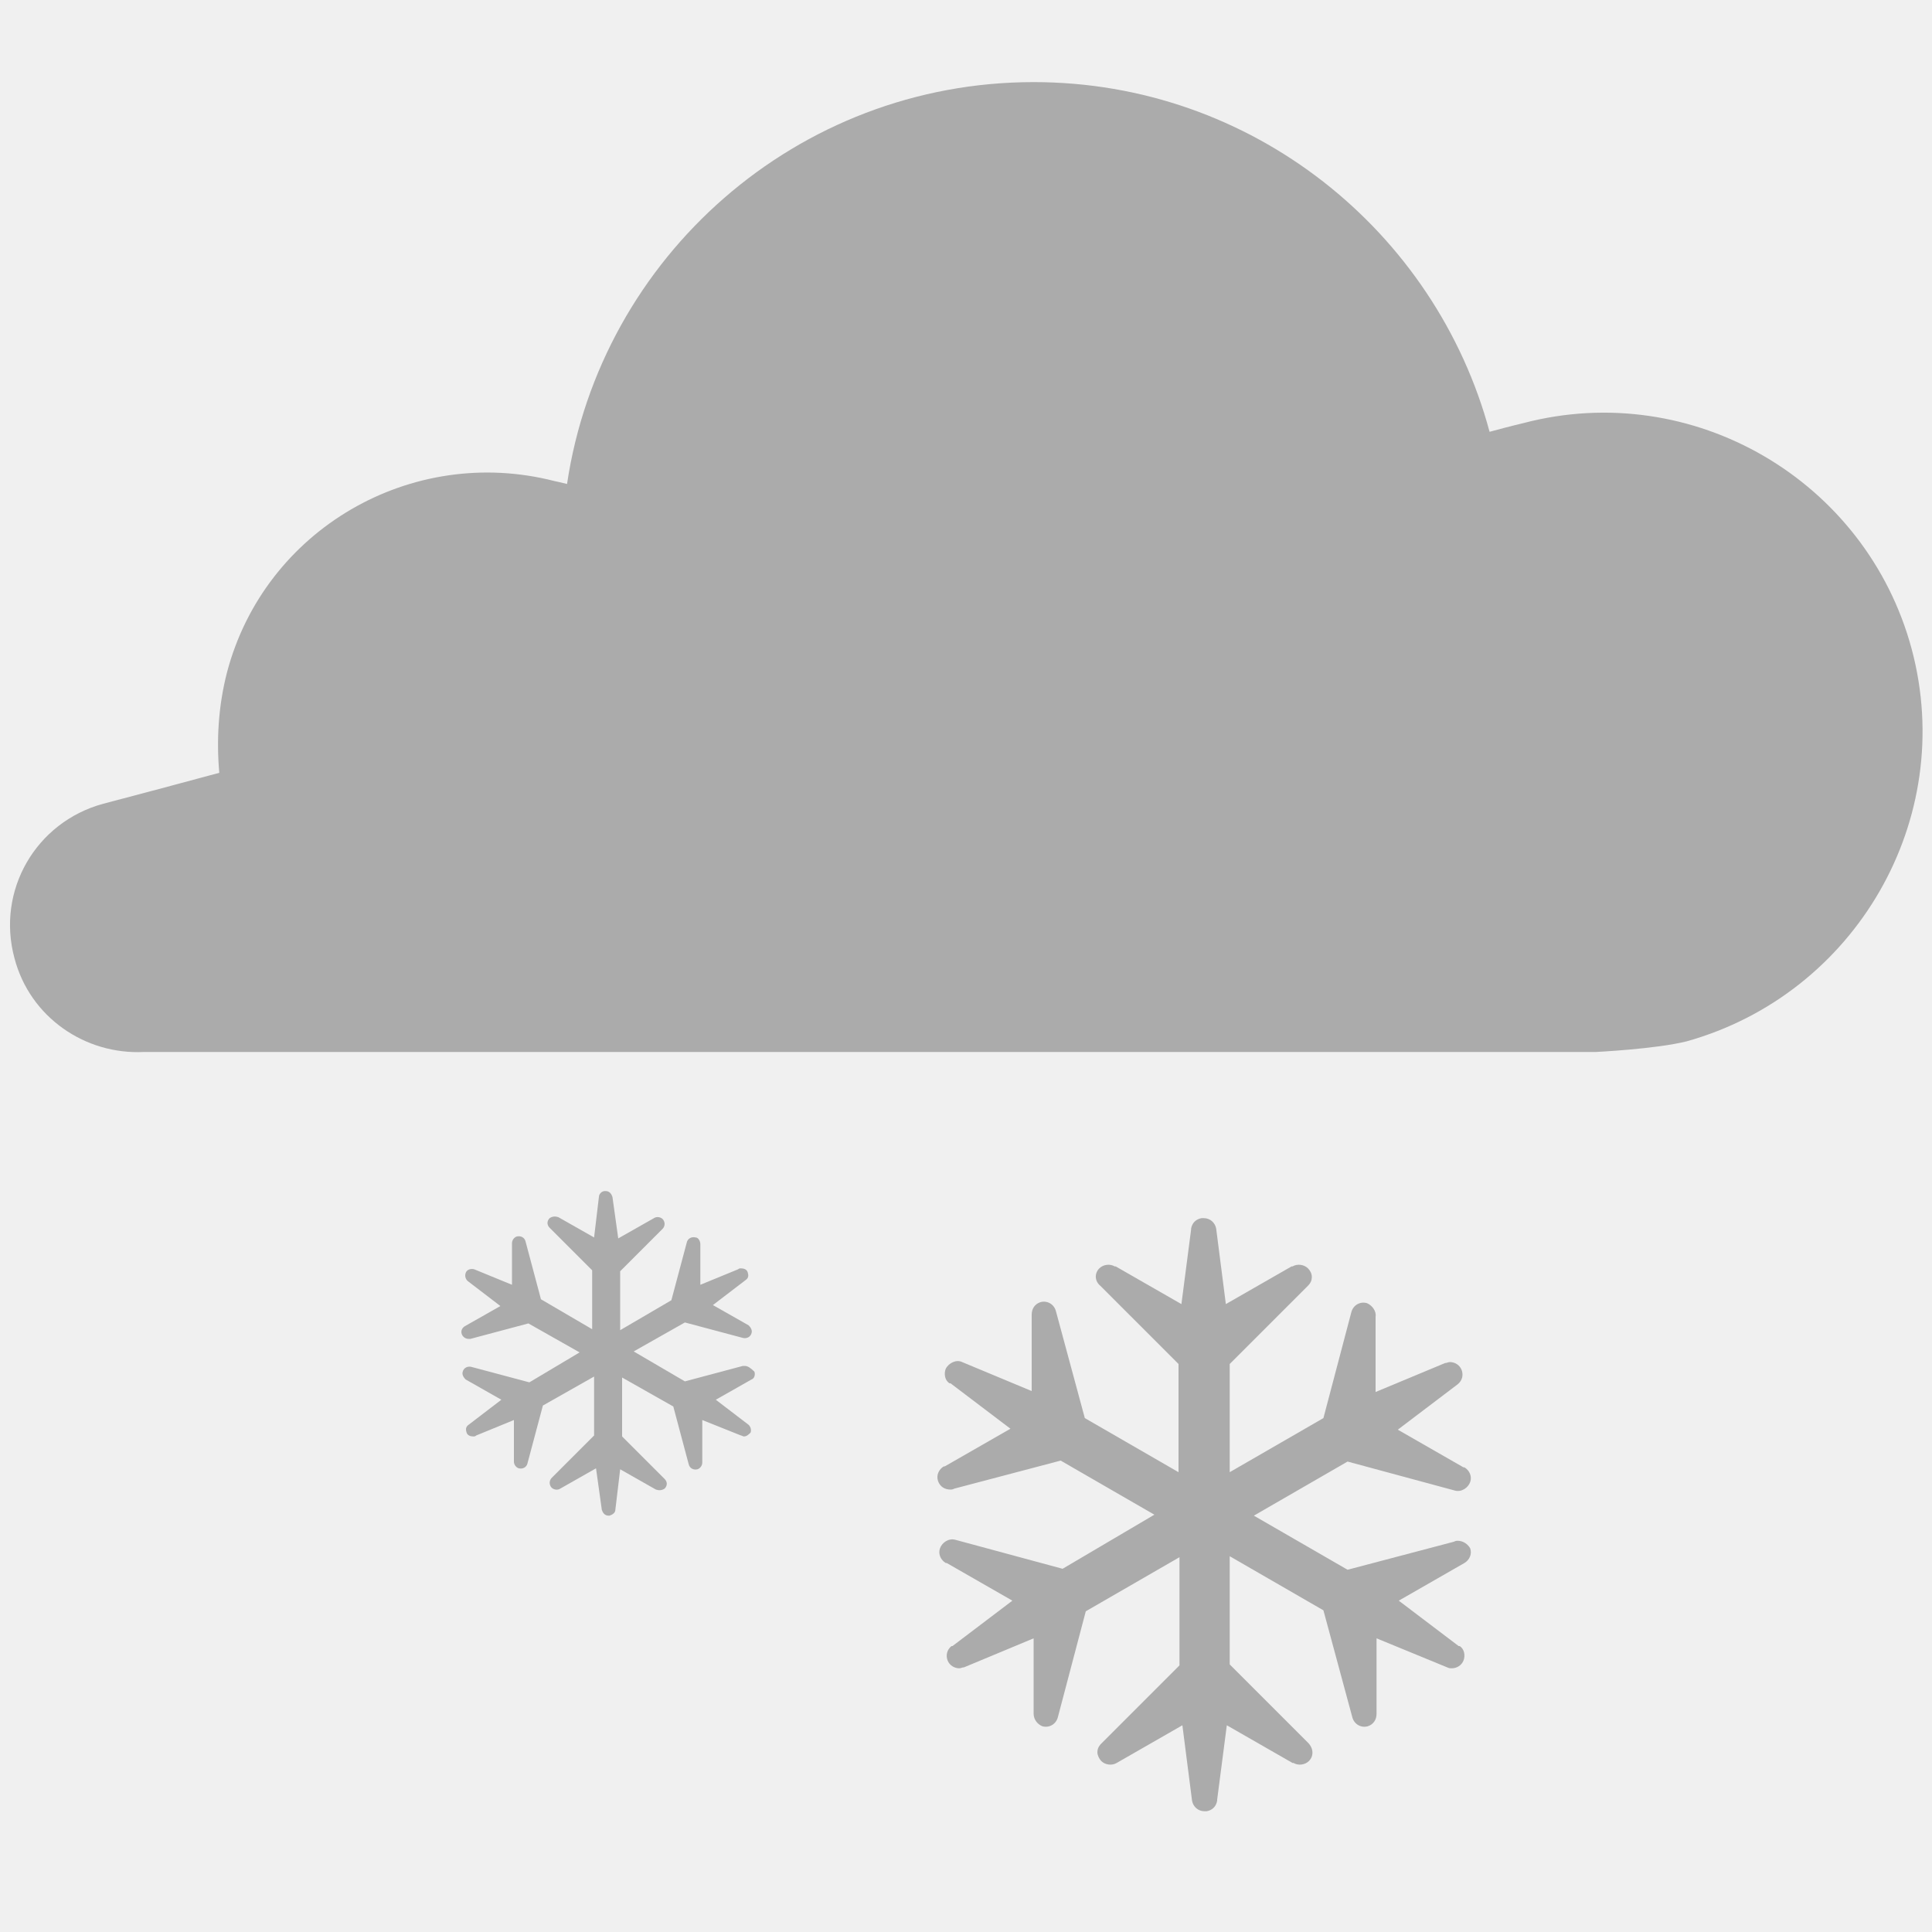
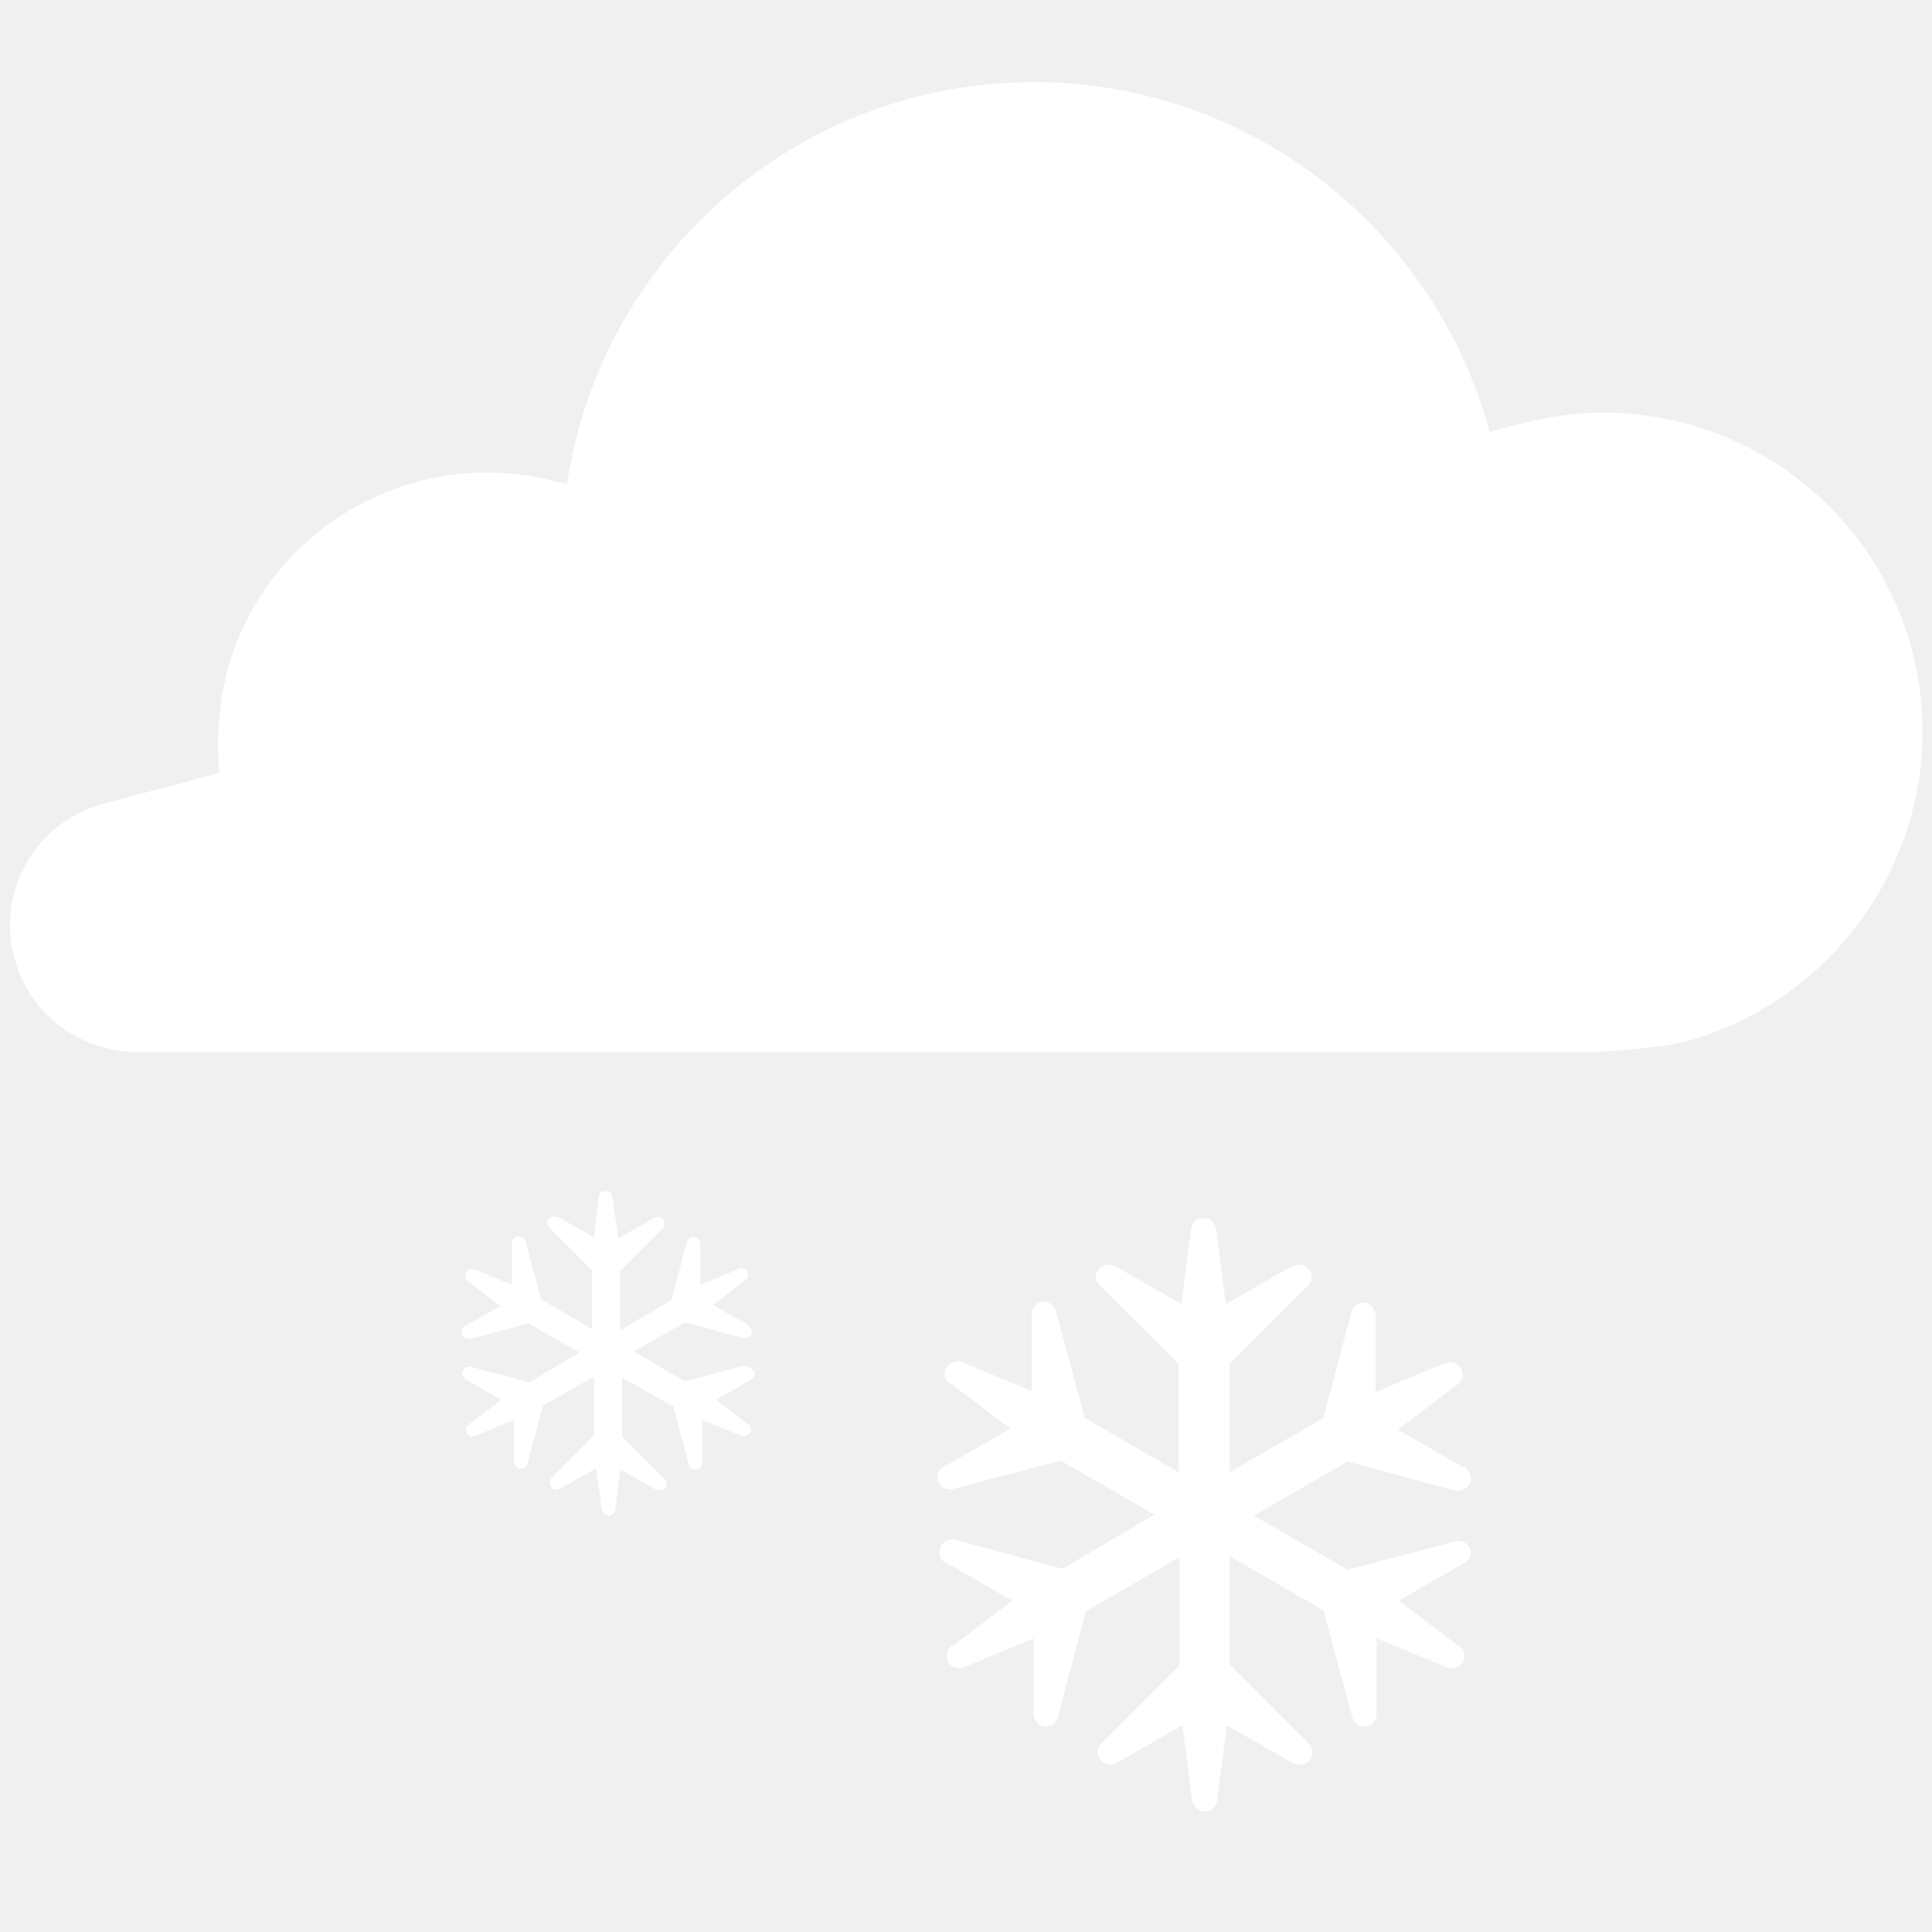
<svg xmlns="http://www.w3.org/2000/svg" version="1.1" x="0px" y="0px" viewBox="0 0 200 200" enable-background="new 0 0 200 200" xml:space="preserve">
  <g id="sun">
</g>
  <g id="clear-night">
</g>
  <g id="mostly-sunny">
</g>
  <g id="mostly-clear-night">
</g>
  <g id="fog">
</g>
  <g id="wind">
</g>
  <g id="cloudy">
</g>
  <g id="partly-cloudy">
</g>
  <g id="partly-cloudy-night">
</g>
  <g id="mostly-cloudy">
</g>
  <g id="mostly-cloudy-night">
</g>
  <g id="default">
</g>
  <g id="light-rain">
</g>
  <g id="rain">
</g>
  <g id="heavy-rain">
</g>
  <g id="scattered-showers-night">
</g>
  <g id="isolated-t-storms">
</g>
  <g id="scattered-t-storms">
</g>
  <g id="scattered-t-storms-night">
</g>
  <g id="strong-t-storms">
</g>
  <g id="flurries">
</g>
  <g id="snow">
    <g>
      <g>
-         <path fill="#ABABAB" d="M197.9,67.2c-4.7-17.5-22.7-28-40.2-23.4c0,0-1.3,0.3-3.5,0.9c-5.6-20.8-24.6-36.2-47.2-36.2     c-24.5,0-44.8,18.1-48.3,41.6c-0.8-0.2-1.3-0.3-1.3-0.3c-14.8-3.8-30,5-33.9,19.8c-0.9,3.5-1.1,7-0.8,10.4c-7.4,2-12,3.2-12,3.2     c-7,1.9-11.1,9-9.2,16c1.6,6.1,7.3,10,13.4,9.7h150.3c0,0,6.2-0.3,9.4-1.1C192.1,102.9,202.6,84.8,197.9,67.2z" />
+         <path fill="#FFFFFF" d="M197.9,67.2c-4.7-17.5-22.7-28-40.2-23.4c0,0-1.3,0.3-3.5,0.9c-5.6-20.8-24.6-36.2-47.2-36.2     c-24.5,0-44.8,18.1-48.3,41.6c-0.8-0.2-1.3-0.3-1.3-0.3c-14.8-3.8-30,5-33.9,19.8c-0.9,3.5-1.1,7-0.8,10.4c-7.4,2-12,3.2-12,3.2     c-7,1.9-11.1,9-9.2,16c1.6,6.1,7.3,10,13.4,9.7h150.3c0,0,6.2-0.3,9.4-1.1C192.1,102.9,202.6,84.8,197.9,67.2z" />
      </g>
    </g>
-     <path fill="#ABABAB" d="M77.1,141.4c-0.1,0-0.1,0-0.2,0l-6,1.6l-5.3-3.1l5.3-3l6,1.6c0.4,0.1,0.8-0.1,0.9-0.5   c0.1-0.3-0.1-0.6-0.3-0.8c0,0,0,0,0,0l-3.7-2.1l3.4-2.6l0,0c0.3-0.2,0.3-0.5,0.2-0.8c-0.1-0.3-0.4-0.4-0.7-0.4   c-0.1,0-0.2,0-0.3,0.1l-3.9,1.6v-4.2c0-0.3-0.2-0.7-0.5-0.7c-0.4-0.1-0.8,0.1-0.9,0.5l-1.6,6l-5.3,3.1v-6.1l4.4-4.4   c0.1-0.1,0.2-0.3,0.2-0.5c0-0.2-0.1-0.4-0.2-0.5c-0.2-0.2-0.6-0.3-0.9-0.1c0,0,0,0,0,0l-3.7,2.1l-0.6-4.3c-0.1-0.3-0.3-0.6-0.7-0.6   c0,0-0.1,0-0.1,0c-0.3,0-0.6,0.3-0.6,0.6c0,0,0,0,0,0l-0.5,4.2l-3.7-2.1c0,0,0,0,0,0c-0.3-0.1-0.6-0.1-0.9,0.1   c-0.3,0.3-0.3,0.7,0,1l4.4,4.4v6.1l-5.3-3.1l-1.6-6c-0.1-0.4-0.5-0.6-0.9-0.5c-0.3,0.1-0.5,0.4-0.5,0.7v0v4.3l-3.9-1.6   c-0.3-0.1-0.8,0-0.9,0.4c-0.1,0.3,0,0.6,0.2,0.8c0,0,0,0,0,0l3.4,2.6l-3.7,2.1c0,0,0,0,0,0c-0.3,0.2-0.4,0.5-0.3,0.8   c0.1,0.3,0.4,0.5,0.7,0.5c0.1,0,0.1,0,0.2,0l6-1.6l5.3,3l-5.2,3.1l-6-1.6c-0.4-0.1-0.8,0.1-0.9,0.5c-0.1,0.3,0.1,0.6,0.3,0.8   c0,0,0,0,0,0l3.7,2.1l-3.4,2.6c0,0,0,0,0,0c-0.3,0.2-0.3,0.5-0.2,0.8c0.1,0.3,0.4,0.4,0.7,0.4c0.1,0,0.2,0,0.3-0.1l3.9-1.6v4.3l0,0   c0,0.3,0.2,0.6,0.5,0.7c0.4,0.1,0.8-0.1,0.9-0.5l1.6-6l5.3-3v6.1l-4.4,4.4c-0.1,0.1-0.2,0.3-0.2,0.5s0.1,0.4,0.2,0.5   c0.2,0.2,0.6,0.3,0.9,0.1l0,0l3.7-2.1l0.6,4.3c0.1,0.3,0.3,0.6,0.7,0.6c0,0,0.1,0,0.1,0c0.3-0.1,0.6-0.3,0.6-0.6c0,0,0,0,0,0   l0.5-4.2l3.7,2.1h0c0.3,0.1,0.6,0.1,0.9-0.1c0.3-0.3,0.3-0.7,0-1l-4.4-4.4v-6.1l5.3,3l1.6,6c0.1,0.4,0.5,0.6,0.9,0.5   c0.3-0.1,0.5-0.4,0.5-0.7l0,0V147l4,1.6c0.1,0,0.2,0.1,0.3,0.1c0.3,0,0.5-0.2,0.7-0.4c0.1-0.3,0-0.6-0.2-0.8c0,0,0,0,0,0l-3.4-2.6   l3.7-2.1l0,0c0.3-0.1,0.4-0.5,0.3-0.8C77.7,141.6,77.4,141.4,77.1,141.4z M62.8,156.4L62.8,156.4L62.8,156.4L62.8,156.4z" />
-     <path fill="#ABABAB" d="M150.9,159.5c-0.1,0-0.2,0-0.4,0.1l-11,2.9l-9.7-5.6l9.7-5.6l11.1,3c0.7,0.2,1.4-0.3,1.6-0.9   c0.2-0.6-0.1-1.2-0.6-1.5c0,0,0,0-0.1,0l-6.8-3.9l6.2-4.7l0,0c0.5-0.4,0.6-1,0.4-1.5c-0.2-0.5-0.7-0.8-1.2-0.8   c-0.2,0-0.3,0.1-0.5,0.1l-7.2,3v-7.8c0.1-0.6-0.4-1.2-0.9-1.4c-0.7-0.2-1.4,0.2-1.6,0.9l-2.9,11l-9.7,5.6v-11.2l8.1-8.1   c0.3-0.3,0.4-0.6,0.4-0.9c0-0.4-0.2-0.7-0.4-0.9c-0.4-0.4-1.1-0.5-1.6-0.2c0,0,0,0-0.1,0l-6.8,3.9l-1-7.8c-0.1-0.6-0.6-1.1-1.3-1.1   c-0.1,0-0.2,0-0.2,0c-0.6,0.1-1,0.5-1.1,1.1c0,0,0,0,0,0.1l-1,7.7l-6.8-3.9c0,0,0,0-0.1,0c-0.5-0.3-1.2-0.2-1.6,0.2   c-0.5,0.5-0.5,1.3,0.1,1.8l8.1,8.1v11.2l-9.7-5.6l-3-11.1c-0.2-0.7-0.9-1.1-1.6-0.9c-0.6,0.2-0.9,0.7-0.9,1.3v0.1v7.8l-7.2-3   c-0.6-0.3-1.4,0.1-1.7,0.7c-0.2,0.5-0.1,1.2,0.4,1.5c0,0,0,0,0.1,0l6.2,4.7l-6.8,3.9c0,0,0,0-0.1,0c-0.5,0.3-0.8,0.9-0.6,1.5   c0.2,0.6,0.7,0.9,1.3,0.9c0.1,0,0.2,0,0.4-0.1l11-2.9l9.7,5.6l-9.5,5.6l-11.1-3c-0.7-0.2-1.4,0.3-1.6,0.9c-0.2,0.6,0.1,1.2,0.6,1.5   c0,0,0,0,0.1,0l6.8,3.9l-6.2,4.7c0,0,0,0-0.1,0c-0.5,0.4-0.6,1-0.4,1.5c0.2,0.5,0.7,0.8,1.2,0.8c0.2,0,0.3-0.1,0.5-0.1l7.2-3v7.8   l0,0c0,0.6,0.4,1.1,0.9,1.3c0.7,0.2,1.4-0.2,1.6-0.9l2.9-11l9.7-5.6v11.2l-8.1,8.1c-0.3,0.3-0.4,0.6-0.4,0.9c0,0.3,0.2,0.7,0.4,0.9   c0.4,0.4,1.1,0.5,1.6,0.2l0,0l6.8-3.9l1,7.8c0.1,0.6,0.6,1.1,1.3,1.1c0.1,0,0.2,0,0.2,0c0.6-0.1,1-0.5,1.1-1.1c0,0,0,0,0-0.1l1-7.7   l6.8,3.9h0.1c0.5,0.3,1.2,0.2,1.6-0.2c0.5-0.5,0.5-1.3-0.1-1.9l-8.1-8.1v-11.2l9.7,5.6l3,11.1c0.2,0.7,0.9,1.1,1.6,0.9   c0.6-0.2,0.9-0.7,0.9-1.3l0,0v-7.8l7.3,3c0.2,0.1,0.3,0.1,0.5,0.1c0.5,0,1-0.3,1.2-0.8c0.2-0.5,0.1-1.2-0.4-1.5c0,0,0,0-0.1,0   l-6.2-4.7l6.8-3.9l0,0c0.5-0.3,0.8-0.9,0.6-1.5C152,159.9,151.5,159.5,150.9,159.5z M124.7,186.9L124.7,186.9L124.7,186.9   L124.7,186.9z" />
+     <path fill="#FFFFFF" d="M77.1,141.4c-0.1,0-0.1,0-0.2,0l-6,1.6l-5.3-3.1l5.3-3l6,1.6c0.4,0.1,0.8-0.1,0.9-0.5   c0.1-0.3-0.1-0.6-0.3-0.8c0,0,0,0,0,0l-3.7-2.1l3.4-2.6l0,0c0.3-0.2,0.3-0.5,0.2-0.8c-0.1-0.3-0.4-0.4-0.7-0.4   c-0.1,0-0.2,0-0.3,0.1l-3.9,1.6v-4.2c0-0.3-0.2-0.7-0.5-0.7c-0.4-0.1-0.8,0.1-0.9,0.5l-1.6,6l-5.3,3.1v-6.1l4.4-4.4   c0.1-0.1,0.2-0.3,0.2-0.5c0-0.2-0.1-0.4-0.2-0.5c-0.2-0.2-0.6-0.3-0.9-0.1c0,0,0,0,0,0l-3.7,2.1l-0.6-4.3c-0.1-0.3-0.3-0.6-0.7-0.6   c0,0-0.1,0-0.1,0c-0.3,0-0.6,0.3-0.6,0.6c0,0,0,0,0,0l-0.5,4.2l-3.7-2.1c0,0,0,0,0,0c-0.3-0.1-0.6-0.1-0.9,0.1   c-0.3,0.3-0.3,0.7,0,1l4.4,4.4v6.1l-5.3-3.1l-1.6-6c-0.1-0.4-0.5-0.6-0.9-0.5c-0.3,0.1-0.5,0.4-0.5,0.7v0v4.3l-3.9-1.6   c-0.3-0.1-0.8,0-0.9,0.4c-0.1,0.3,0,0.6,0.2,0.8c0,0,0,0,0,0l3.4,2.6l-3.7,2.1c0,0,0,0,0,0c-0.3,0.2-0.4,0.5-0.3,0.8   c0.1,0.3,0.4,0.5,0.7,0.5c0.1,0,0.1,0,0.2,0l6-1.6l5.3,3l-5.2,3.1l-6-1.6c-0.4-0.1-0.8,0.1-0.9,0.5c-0.1,0.3,0.1,0.6,0.3,0.8   c0,0,0,0,0,0l3.7,2.1l-3.4,2.6c0,0,0,0,0,0c-0.3,0.2-0.3,0.5-0.2,0.8c0.1,0.3,0.4,0.4,0.7,0.4c0.1,0,0.2,0,0.3-0.1l3.9-1.6v4.3l0,0   c0,0.3,0.2,0.6,0.5,0.7c0.4,0.1,0.8-0.1,0.9-0.5l1.6-6l5.3-3v6.1l-4.4,4.4c-0.1,0.1-0.2,0.3-0.2,0.5s0.1,0.4,0.2,0.5   c0.2,0.2,0.6,0.3,0.9,0.1l0,0l3.7-2.1l0.6,4.3c0.1,0.3,0.3,0.6,0.7,0.6c0,0,0.1,0,0.1,0c0.3-0.1,0.6-0.3,0.6-0.6c0,0,0,0,0,0   l0.5-4.2l3.7,2.1h0c0.3,0.1,0.6,0.1,0.9-0.1c0.3-0.3,0.3-0.7,0-1l-4.4-4.4v-6.1l5.3,3l1.6,6c0.1,0.4,0.5,0.6,0.9,0.5   c0.3-0.1,0.5-0.4,0.5-0.7l0,0V147l4,1.6c0.1,0,0.2,0.1,0.3,0.1c0.3,0,0.5-0.2,0.7-0.4c0.1-0.3,0-0.6-0.2-0.8c0,0,0,0,0,0l-3.4-2.6   l3.7-2.1l0,0c0.3-0.1,0.4-0.5,0.3-0.8C77.7,141.6,77.4,141.4,77.1,141.4z M62.8,156.4L62.8,156.4L62.8,156.4L62.8,156.4z" />
+     <path fill="#FFFFFF" d="M150.9,159.5c-0.1,0-0.2,0-0.4,0.1l-11,2.9l-9.7-5.6l9.7-5.6l11.1,3c0.7,0.2,1.4-0.3,1.6-0.9   c0.2-0.6-0.1-1.2-0.6-1.5c0,0,0,0-0.1,0l-6.8-3.9l6.2-4.7l0,0c0.5-0.4,0.6-1,0.4-1.5c-0.2-0.5-0.7-0.8-1.2-0.8   c-0.2,0-0.3,0.1-0.5,0.1l-7.2,3v-7.8c0.1-0.6-0.4-1.2-0.9-1.4c-0.7-0.2-1.4,0.2-1.6,0.9l-2.9,11l-9.7,5.6v-11.2l8.1-8.1   c0.3-0.3,0.4-0.6,0.4-0.9c0-0.4-0.2-0.7-0.4-0.9c-0.4-0.4-1.1-0.5-1.6-0.2c0,0,0,0-0.1,0l-6.8,3.9l-1-7.8c-0.1-0.6-0.6-1.1-1.3-1.1   c-0.1,0-0.2,0-0.2,0c-0.6,0.1-1,0.5-1.1,1.1c0,0,0,0,0,0.1l-1,7.7l-6.8-3.9c0,0,0,0-0.1,0c-0.5-0.3-1.2-0.2-1.6,0.2   c-0.5,0.5-0.5,1.3,0.1,1.8l8.1,8.1v11.2l-9.7-5.6l-3-11.1c-0.2-0.7-0.9-1.1-1.6-0.9c-0.6,0.2-0.9,0.7-0.9,1.3v0.1v7.8l-7.2-3   c-0.6-0.3-1.4,0.1-1.7,0.7c-0.2,0.5-0.1,1.2,0.4,1.5c0,0,0,0,0.1,0l6.2,4.7l-6.8,3.9c0,0,0,0-0.1,0c-0.5,0.3-0.8,0.9-0.6,1.5   c0.2,0.6,0.7,0.9,1.3,0.9c0.1,0,0.2,0,0.4-0.1l11-2.9l9.7,5.6l-9.5,5.6l-11.1-3c-0.7-0.2-1.4,0.3-1.6,0.9c-0.2,0.6,0.1,1.2,0.6,1.5   c0,0,0,0,0.1,0l6.8,3.9l-6.2,4.7c0,0,0,0-0.1,0c-0.5,0.4-0.6,1-0.4,1.5c0.2,0.5,0.7,0.8,1.2,0.8c0.2,0,0.3-0.1,0.5-0.1l7.2-3v7.8   l0,0c0,0.6,0.4,1.1,0.9,1.3c0.7,0.2,1.4-0.2,1.6-0.9l2.9-11l9.7-5.6v11.2l-8.1,8.1c-0.3,0.3-0.4,0.6-0.4,0.9c0,0.3,0.2,0.7,0.4,0.9   c0.4,0.4,1.1,0.5,1.6,0.2l0,0l6.8-3.9l1,7.8c0.1,0.6,0.6,1.1,1.3,1.1c0.1,0,0.2,0,0.2,0c0.6-0.1,1-0.5,1.1-1.1c0,0,0,0,0-0.1l1-7.7   l6.8,3.9h0.1c0.5,0.3,1.2,0.2,1.6-0.2c0.5-0.5,0.5-1.3-0.1-1.9l-8.1-8.1v-11.2l9.7,5.6l3,11.1c0.2,0.7,0.9,1.1,1.6,0.9   c0.6-0.2,0.9-0.7,0.9-1.3l0,0v-7.8l7.3,3c0.2,0.1,0.3,0.1,0.5,0.1c0.5,0,1-0.3,1.2-0.8c0.2-0.5,0.1-1.2-0.4-1.5c0,0,0,0-0.1,0   l-6.2-4.7l6.8-3.9l0,0c0.5-0.3,0.8-0.9,0.6-1.5C152,159.9,151.5,159.5,150.9,159.5z M124.7,186.9L124.7,186.9L124.7,186.9   L124.7,186.9z" />
  </g>
  <g id="heavy-snow">
</g>
  <g id="blowing-snow">
</g>
  <g id="scattered-snow">
</g>
  <g id="scattered-snow-night">
</g>
  <g id="freezing-drizzle">
</g>
  <g id="freezing-rain">
</g>
  <g id="wintry-mix">
</g>
  <g id="sleet">
</g>
  <g id="tornado">
</g>
  <g id="hurricane">
</g>
</svg>
